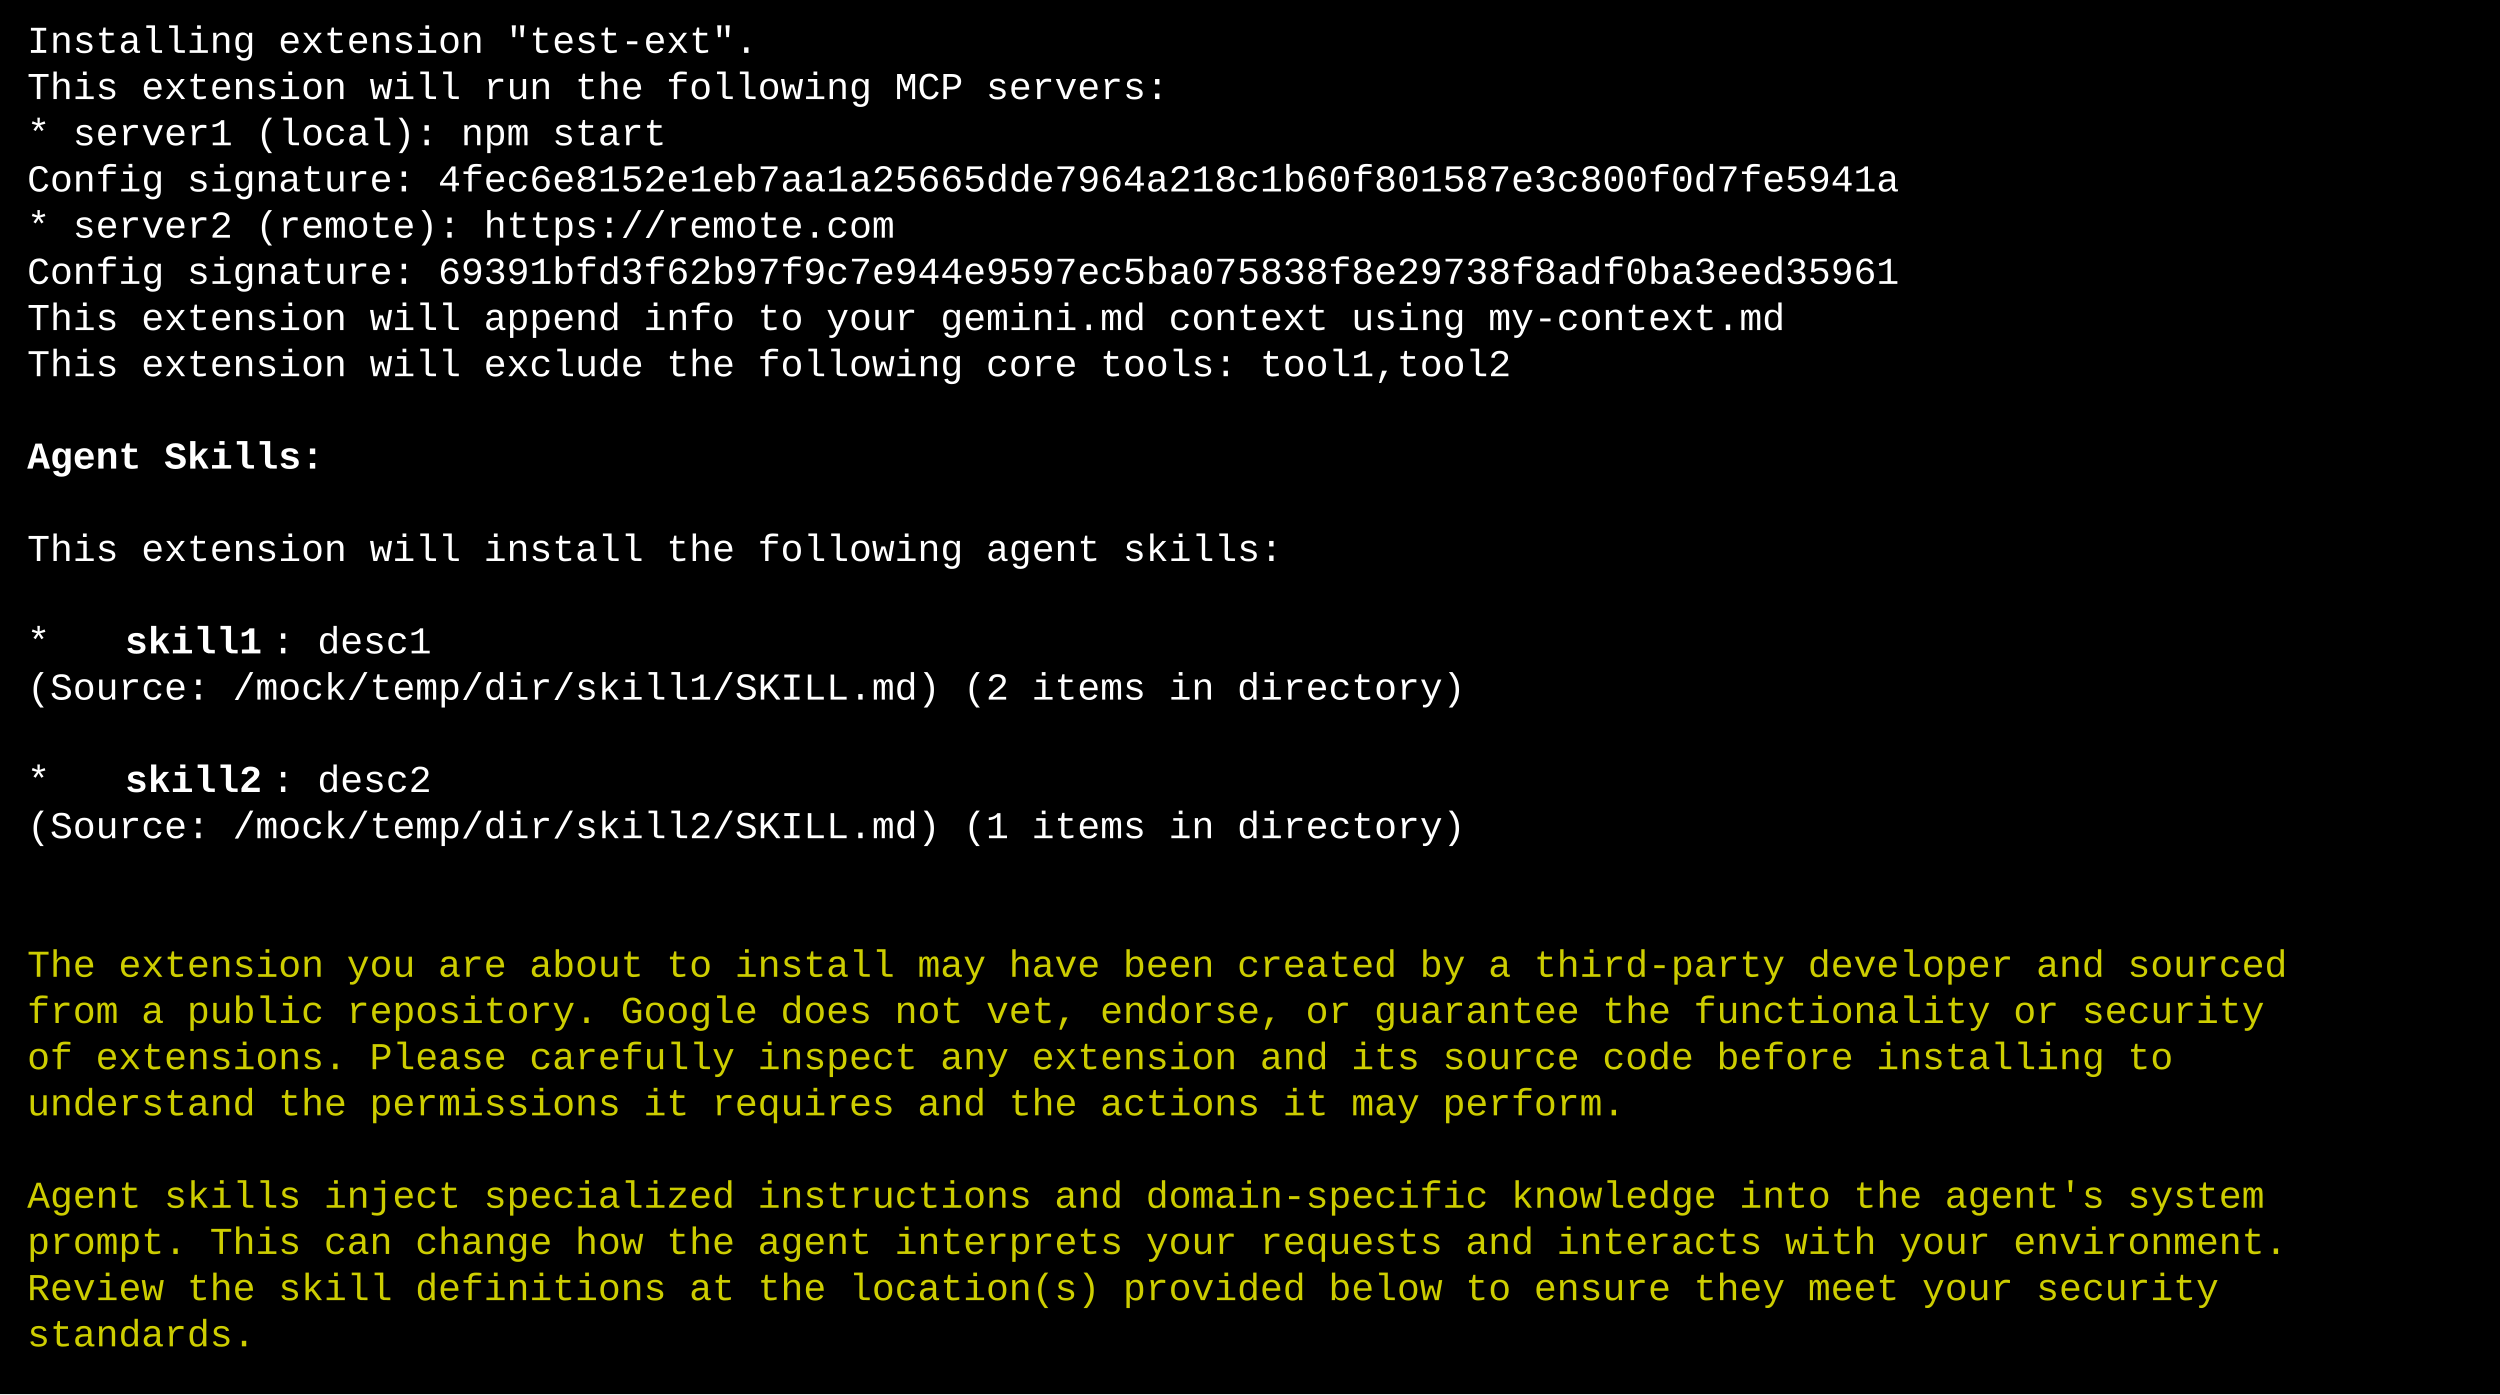
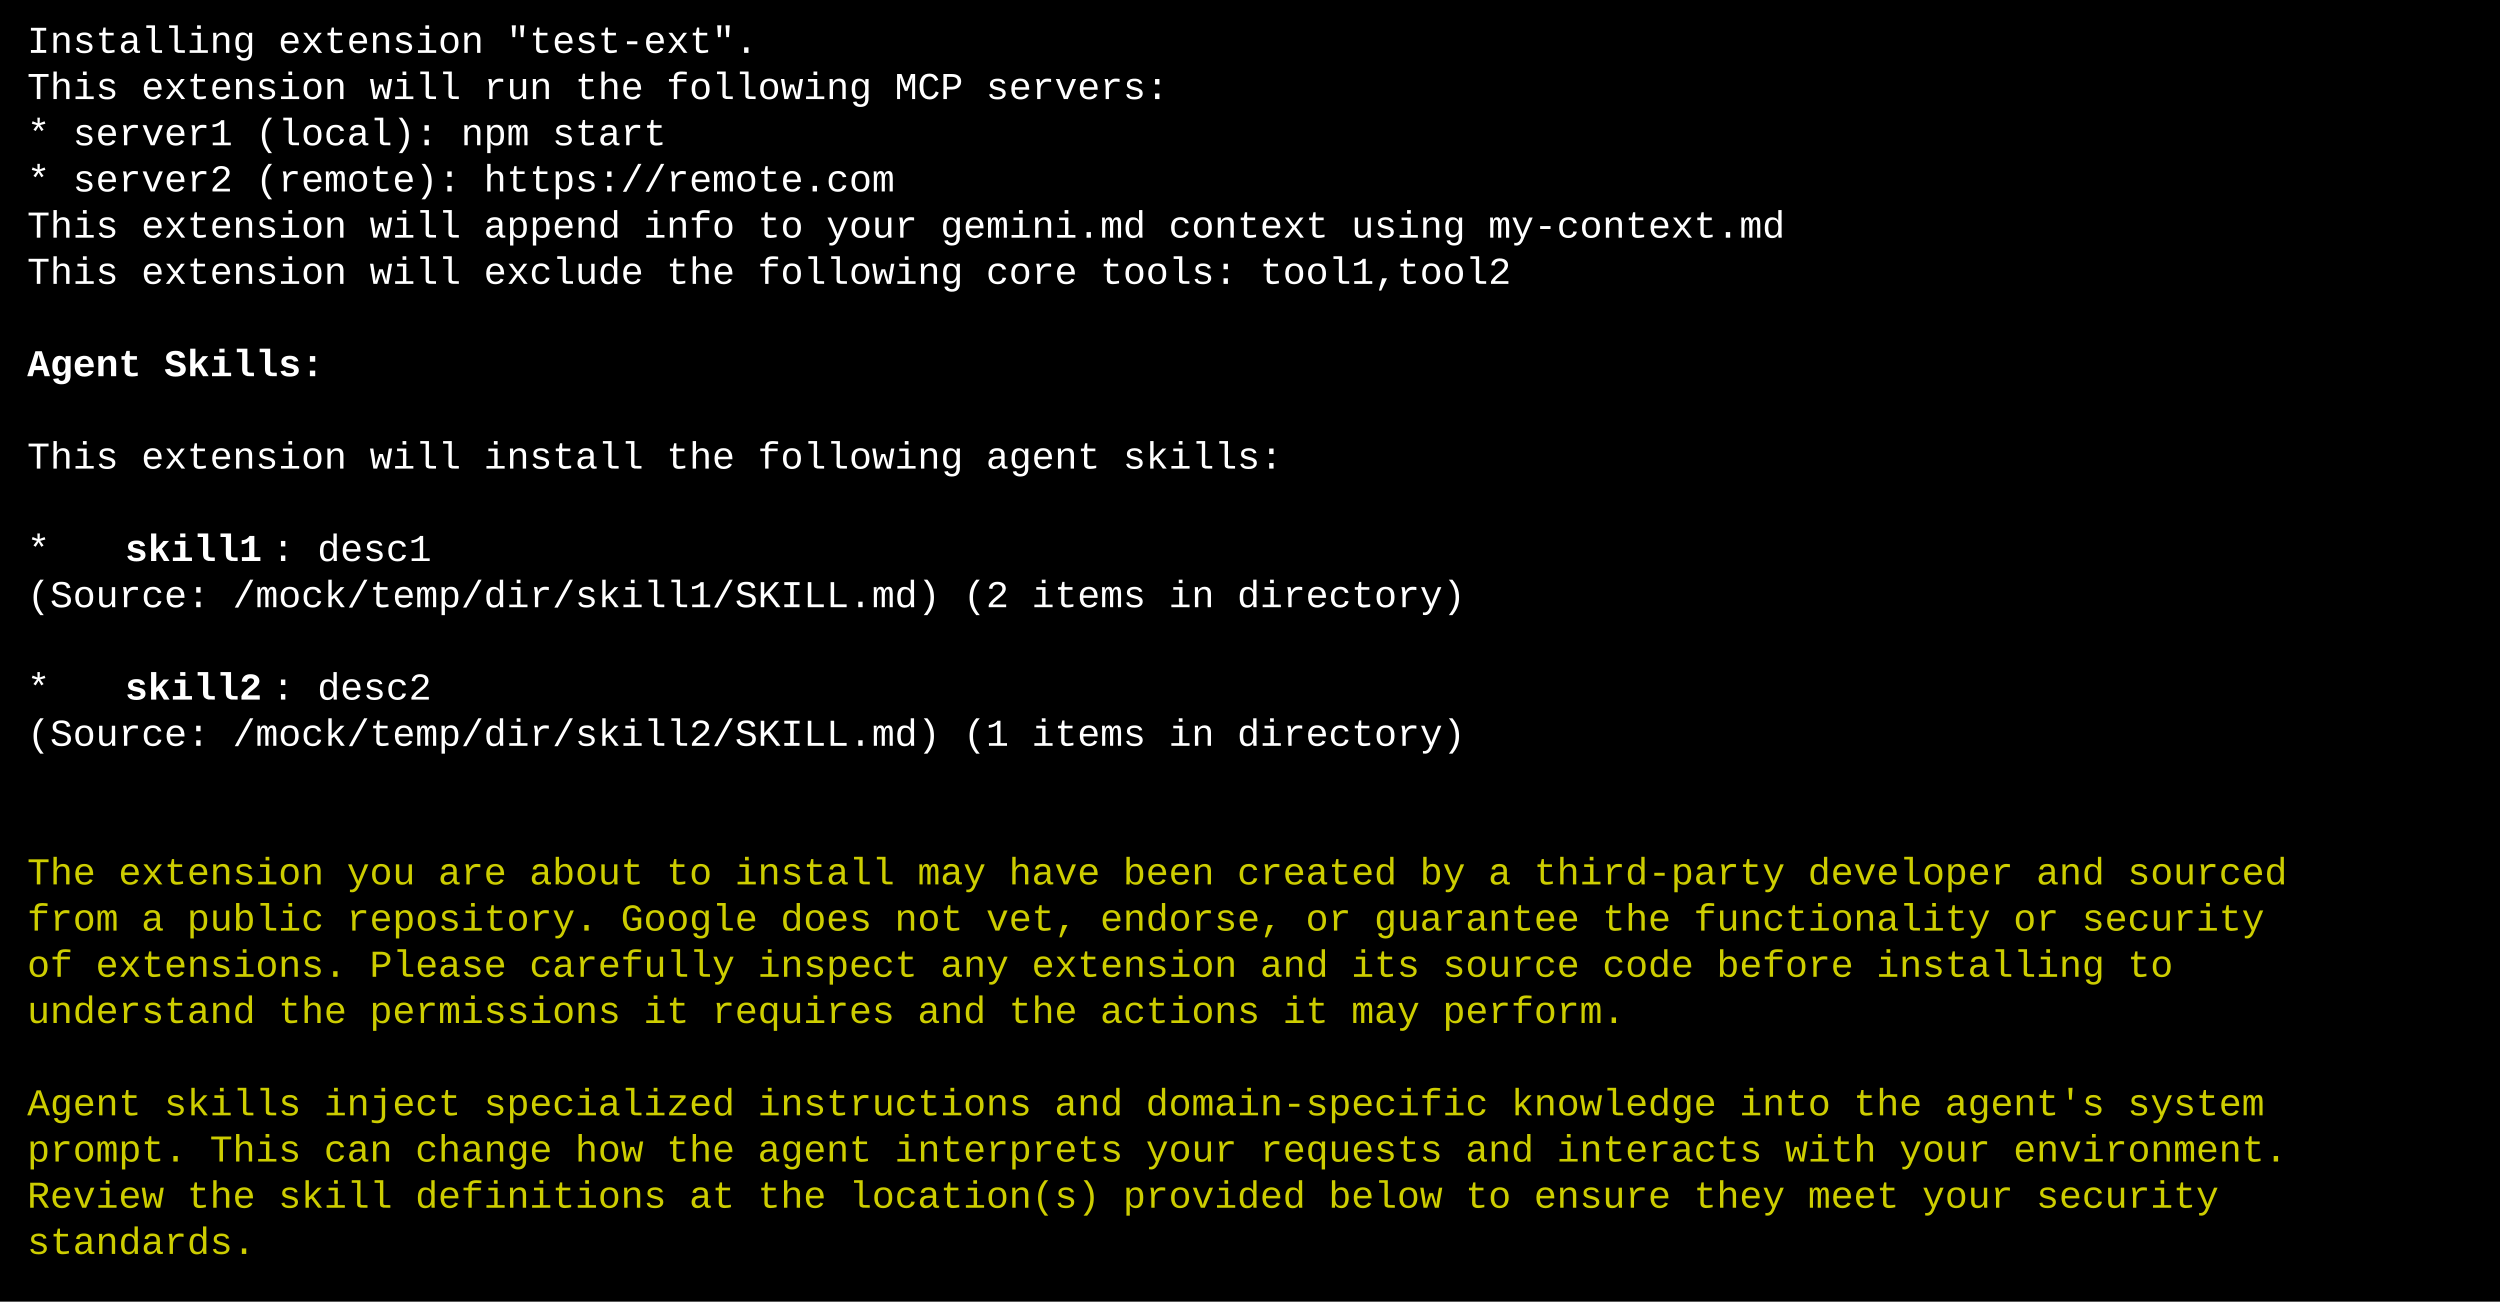
- <svg xmlns="http://www.w3.org/2000/svg" width="920" height="513" viewBox="0 0 920 513">
+ <svg xmlns="http://www.w3.org/2000/svg" width="920" height="479" viewBox="0 0 920 479">
  <style>
    text { font-family: Consolas, "Courier New", monospace; font-size: 14px; dominant-baseline: text-before-edge; white-space: pre; }
  </style>
-   <rect width="920" height="513" fill="#000000" />
+   <rect width="920" height="479" fill="#000000" />
  <g transform="translate(10, 10)">
    <text x="0" y="2" fill="#ffffff" textLength="900" lengthAdjust="spacingAndGlyphs">Installing extension "test-ext".                                                                    </text>
    <text x="0" y="19" fill="#ffffff" textLength="900" lengthAdjust="spacingAndGlyphs">This extension will run the following MCP servers:                                                  </text>
    <text x="0" y="36" fill="#ffffff" textLength="900" lengthAdjust="spacingAndGlyphs">  * server1 (local): npm start                                                                      </text>
-     <text x="0" y="53" fill="#ffffff" textLength="900" lengthAdjust="spacingAndGlyphs">    Config signature: 4fec6e8152e1eb7aa1a25665dde7964a218c1b60f801587e3c800f0d7fe5941a              </text>
-     <text x="0" y="70" fill="#ffffff" textLength="900" lengthAdjust="spacingAndGlyphs">  * server2 (remote): https://remote.com                                                            </text>
-     <text x="0" y="87" fill="#ffffff" textLength="900" lengthAdjust="spacingAndGlyphs">    Config signature: 69391bfd3f62b97f9c7e944e9597ec5ba075838f8e29738f8adf0ba3eed35961              </text>
-     <text x="0" y="104" fill="#ffffff" textLength="900" lengthAdjust="spacingAndGlyphs">This extension will append info to your gemini.md context using my-context.md                       </text>
-     <text x="0" y="121" fill="#ffffff" textLength="900" lengthAdjust="spacingAndGlyphs">This extension will exclude the following core tools: tool1,tool2                                   </text>
-     <text x="0" y="155" fill="#ffffff" textLength="117" lengthAdjust="spacingAndGlyphs" font-weight="bold">Agent Skills:</text>
-     <text x="0" y="189" fill="#ffffff" textLength="900" lengthAdjust="spacingAndGlyphs">This extension will install the following agent skills:                                             </text>
-     <text x="0" y="223" fill="#ffffff" textLength="36" lengthAdjust="spacingAndGlyphs">  * </text>
-     <text x="36" y="223" fill="#ffffff" textLength="54" lengthAdjust="spacingAndGlyphs" font-weight="bold">skill1</text>
-     <text x="90" y="223" fill="#ffffff" textLength="810" lengthAdjust="spacingAndGlyphs">: desc1                                                                                   </text>
-     <text x="0" y="240" fill="#ffffff" textLength="900" lengthAdjust="spacingAndGlyphs">    (Source: /mock/temp/dir/skill1/SKILL.md) (2 items in directory)                                 </text>
-     <text x="0" y="274" fill="#ffffff" textLength="36" lengthAdjust="spacingAndGlyphs">  * </text>
-     <text x="36" y="274" fill="#ffffff" textLength="54" lengthAdjust="spacingAndGlyphs" font-weight="bold">skill2</text>
-     <text x="90" y="274" fill="#ffffff" textLength="810" lengthAdjust="spacingAndGlyphs">: desc2                                                                                   </text>
-     <text x="0" y="291" fill="#ffffff" textLength="900" lengthAdjust="spacingAndGlyphs">    (Source: /mock/temp/dir/skill2/SKILL.md) (1 items in directory)                                 </text>
-     <text x="0" y="342" fill="#cdcd00" textLength="891" lengthAdjust="spacingAndGlyphs">The extension you are about to install may have been created by a third-party developer and sourced</text>
-     <text x="0" y="359" fill="#cdcd00" textLength="882" lengthAdjust="spacingAndGlyphs">from a public repository. Google does not vet, endorse, or guarantee the functionality or security</text>
-     <text x="0" y="376" fill="#cdcd00" textLength="846" lengthAdjust="spacingAndGlyphs">of extensions. Please carefully inspect any extension and its source code before installing to</text>
-     <text x="0" y="393" fill="#cdcd00" textLength="630" lengthAdjust="spacingAndGlyphs">understand the permissions it requires and the actions it may perform.</text>
-     <text x="0" y="427" fill="#cdcd00" textLength="882" lengthAdjust="spacingAndGlyphs">Agent skills inject specialized instructions and domain-specific knowledge into the agent's system</text>
-     <text x="0" y="444" fill="#cdcd00" textLength="891" lengthAdjust="spacingAndGlyphs">prompt. This can change how the agent interprets your requests and interacts with your environment.</text>
-     <text x="0" y="461" fill="#cdcd00" textLength="864" lengthAdjust="spacingAndGlyphs">Review the skill definitions at the location(s) provided below to ensure they meet your security</text>
-     <text x="0" y="478" fill="#cdcd00" textLength="90" lengthAdjust="spacingAndGlyphs">standards.</text>
+     <text x="0" y="53" fill="#ffffff" textLength="900" lengthAdjust="spacingAndGlyphs">  * server2 (remote): https://remote.com                                                            </text>
+     <text x="0" y="70" fill="#ffffff" textLength="900" lengthAdjust="spacingAndGlyphs">This extension will append info to your gemini.md context using my-context.md                       </text>
+     <text x="0" y="87" fill="#ffffff" textLength="900" lengthAdjust="spacingAndGlyphs">This extension will exclude the following core tools: tool1,tool2                                   </text>
+     <text x="0" y="121" fill="#ffffff" textLength="117" lengthAdjust="spacingAndGlyphs" font-weight="bold">Agent Skills:</text>
+     <text x="0" y="155" fill="#ffffff" textLength="900" lengthAdjust="spacingAndGlyphs">This extension will install the following agent skills:                                             </text>
+     <text x="0" y="189" fill="#ffffff" textLength="36" lengthAdjust="spacingAndGlyphs">  * </text>
+     <text x="36" y="189" fill="#ffffff" textLength="54" lengthAdjust="spacingAndGlyphs" font-weight="bold">skill1</text>
+     <text x="90" y="189" fill="#ffffff" textLength="810" lengthAdjust="spacingAndGlyphs">: desc1                                                                                   </text>
+     <text x="0" y="206" fill="#ffffff" textLength="900" lengthAdjust="spacingAndGlyphs">    (Source: /mock/temp/dir/skill1/SKILL.md) (2 items in directory)                                 </text>
+     <text x="0" y="240" fill="#ffffff" textLength="36" lengthAdjust="spacingAndGlyphs">  * </text>
+     <text x="36" y="240" fill="#ffffff" textLength="54" lengthAdjust="spacingAndGlyphs" font-weight="bold">skill2</text>
+     <text x="90" y="240" fill="#ffffff" textLength="810" lengthAdjust="spacingAndGlyphs">: desc2                                                                                   </text>
+     <text x="0" y="257" fill="#ffffff" textLength="900" lengthAdjust="spacingAndGlyphs">    (Source: /mock/temp/dir/skill2/SKILL.md) (1 items in directory)                                 </text>
+     <text x="0" y="308" fill="#cdcd00" textLength="891" lengthAdjust="spacingAndGlyphs">The extension you are about to install may have been created by a third-party developer and sourced</text>
+     <text x="0" y="325" fill="#cdcd00" textLength="882" lengthAdjust="spacingAndGlyphs">from a public repository. Google does not vet, endorse, or guarantee the functionality or security</text>
+     <text x="0" y="342" fill="#cdcd00" textLength="846" lengthAdjust="spacingAndGlyphs">of extensions. Please carefully inspect any extension and its source code before installing to</text>
+     <text x="0" y="359" fill="#cdcd00" textLength="630" lengthAdjust="spacingAndGlyphs">understand the permissions it requires and the actions it may perform.</text>
+     <text x="0" y="393" fill="#cdcd00" textLength="882" lengthAdjust="spacingAndGlyphs">Agent skills inject specialized instructions and domain-specific knowledge into the agent's system</text>
+     <text x="0" y="410" fill="#cdcd00" textLength="891" lengthAdjust="spacingAndGlyphs">prompt. This can change how the agent interprets your requests and interacts with your environment.</text>
+     <text x="0" y="427" fill="#cdcd00" textLength="864" lengthAdjust="spacingAndGlyphs">Review the skill definitions at the location(s) provided below to ensure they meet your security</text>
+     <text x="0" y="444" fill="#cdcd00" textLength="90" lengthAdjust="spacingAndGlyphs">standards.</text>
  </g>
</svg>
